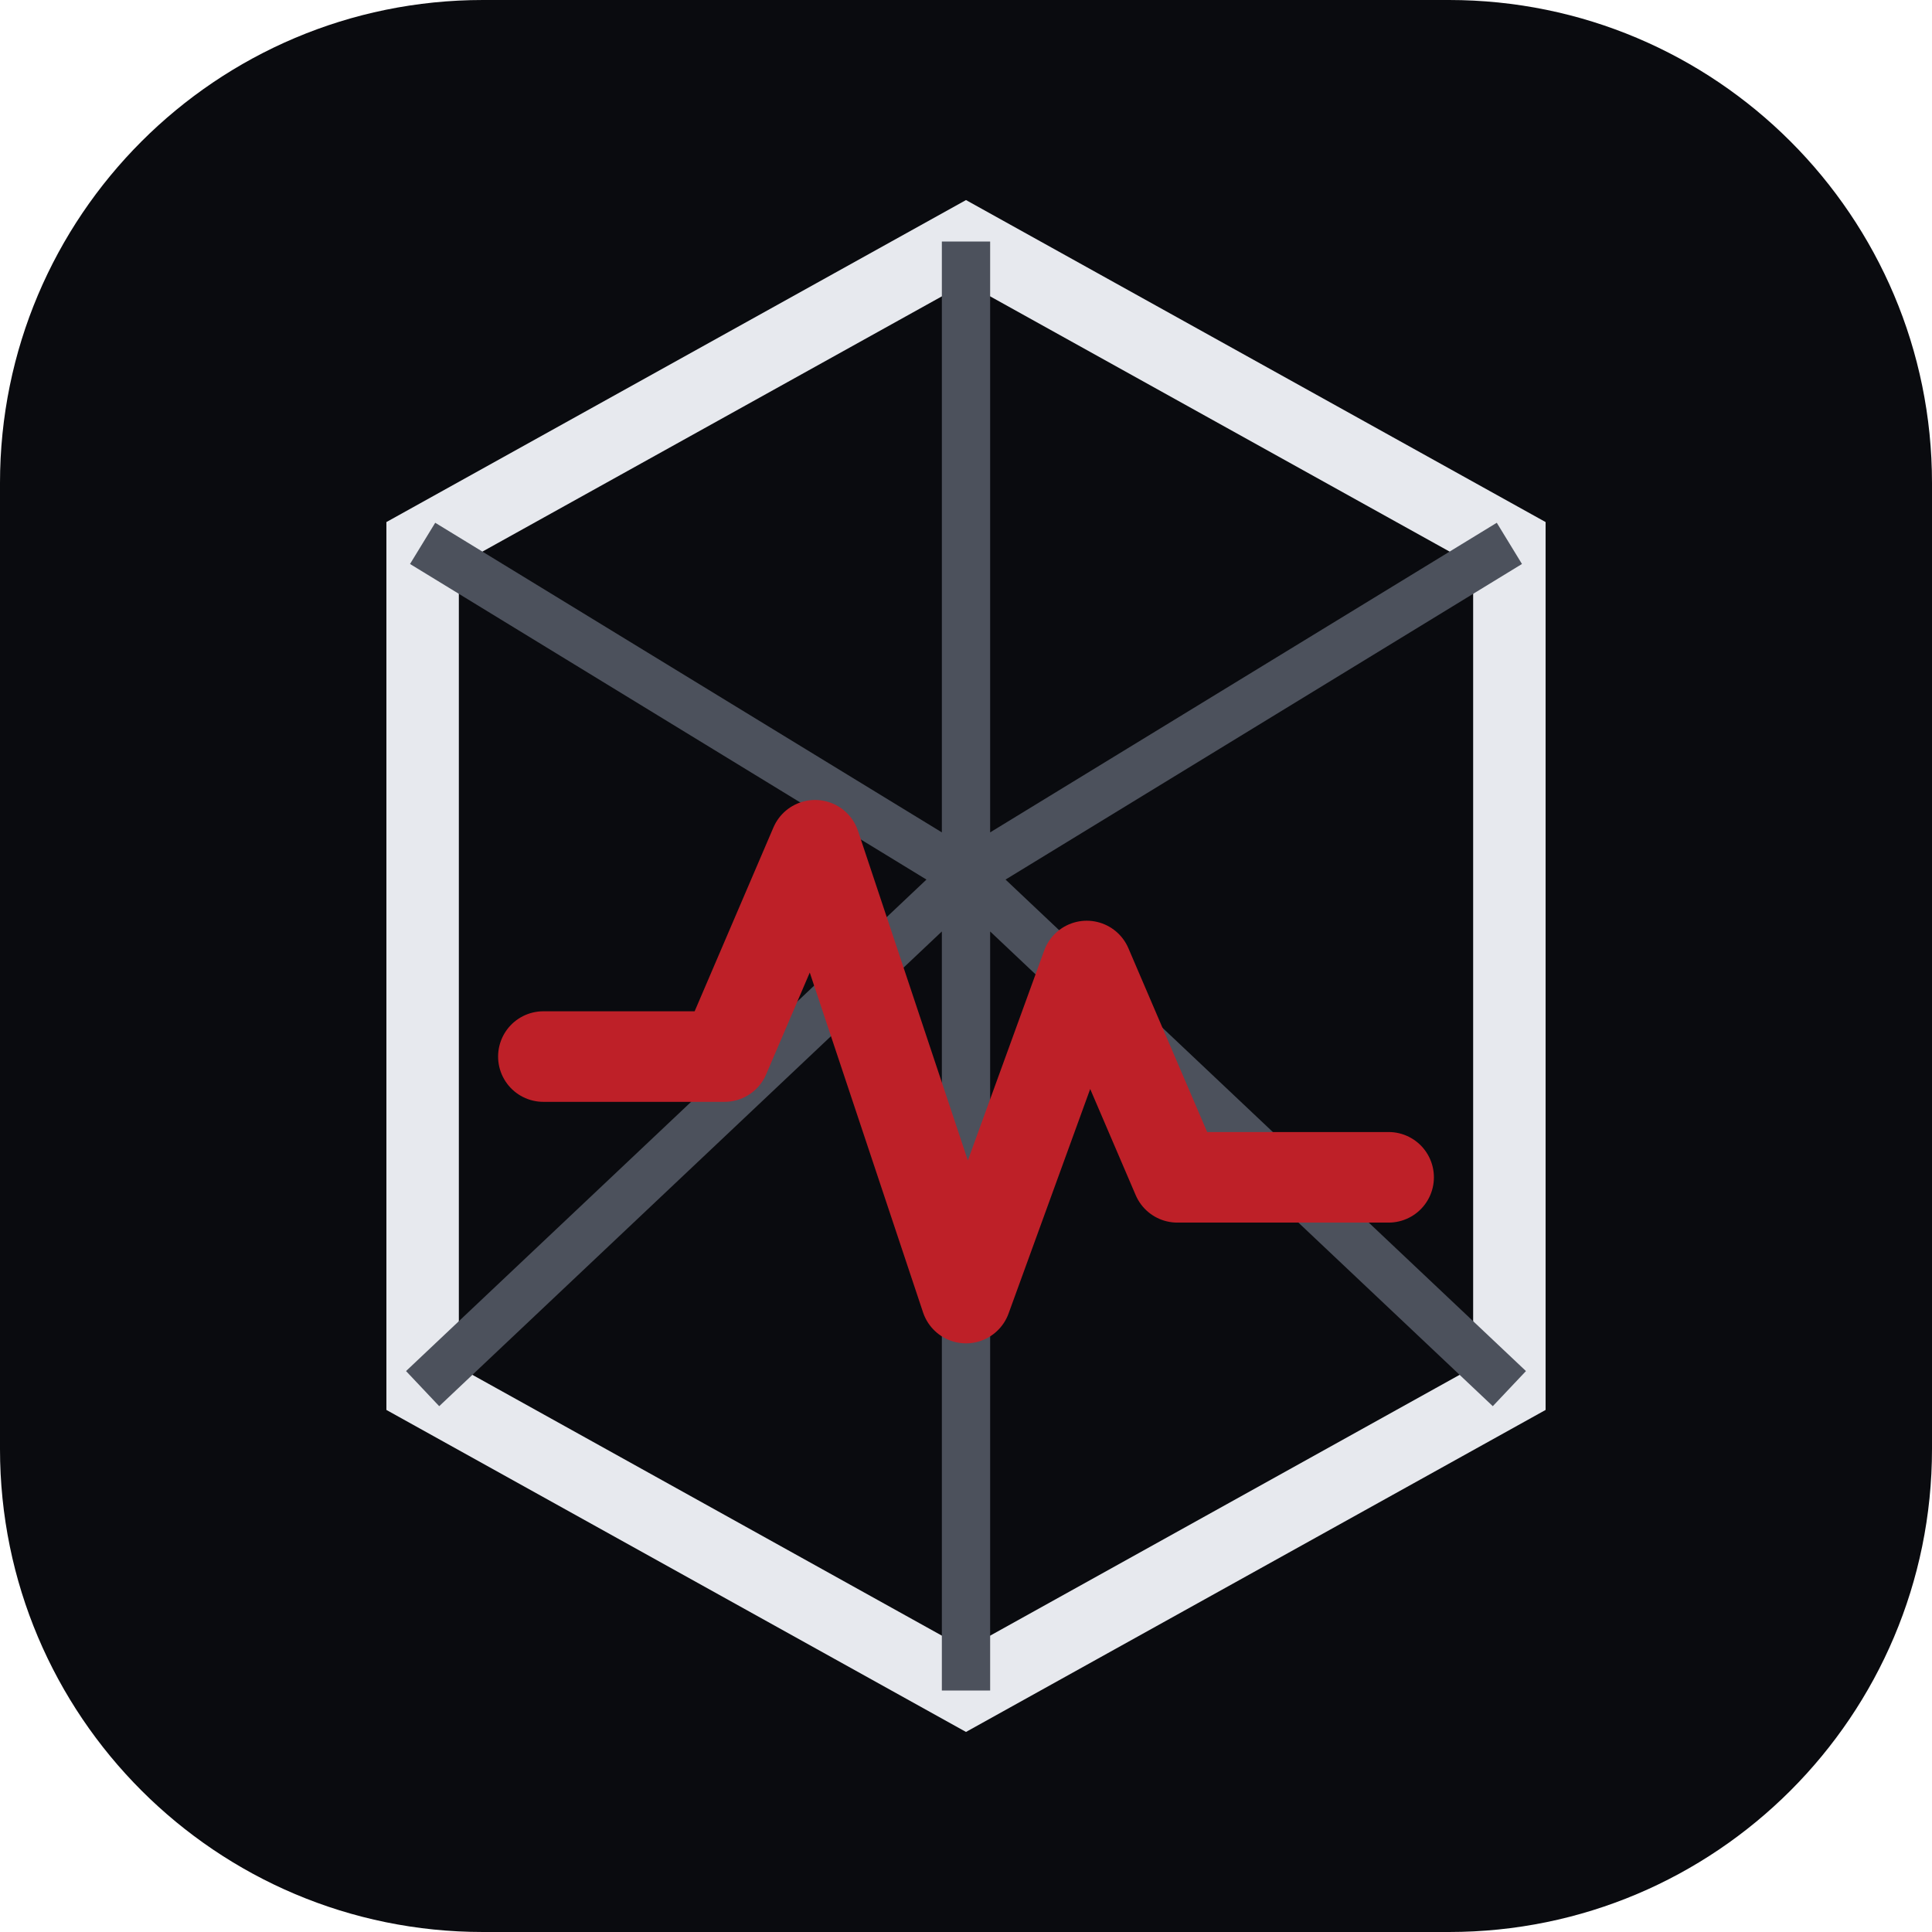
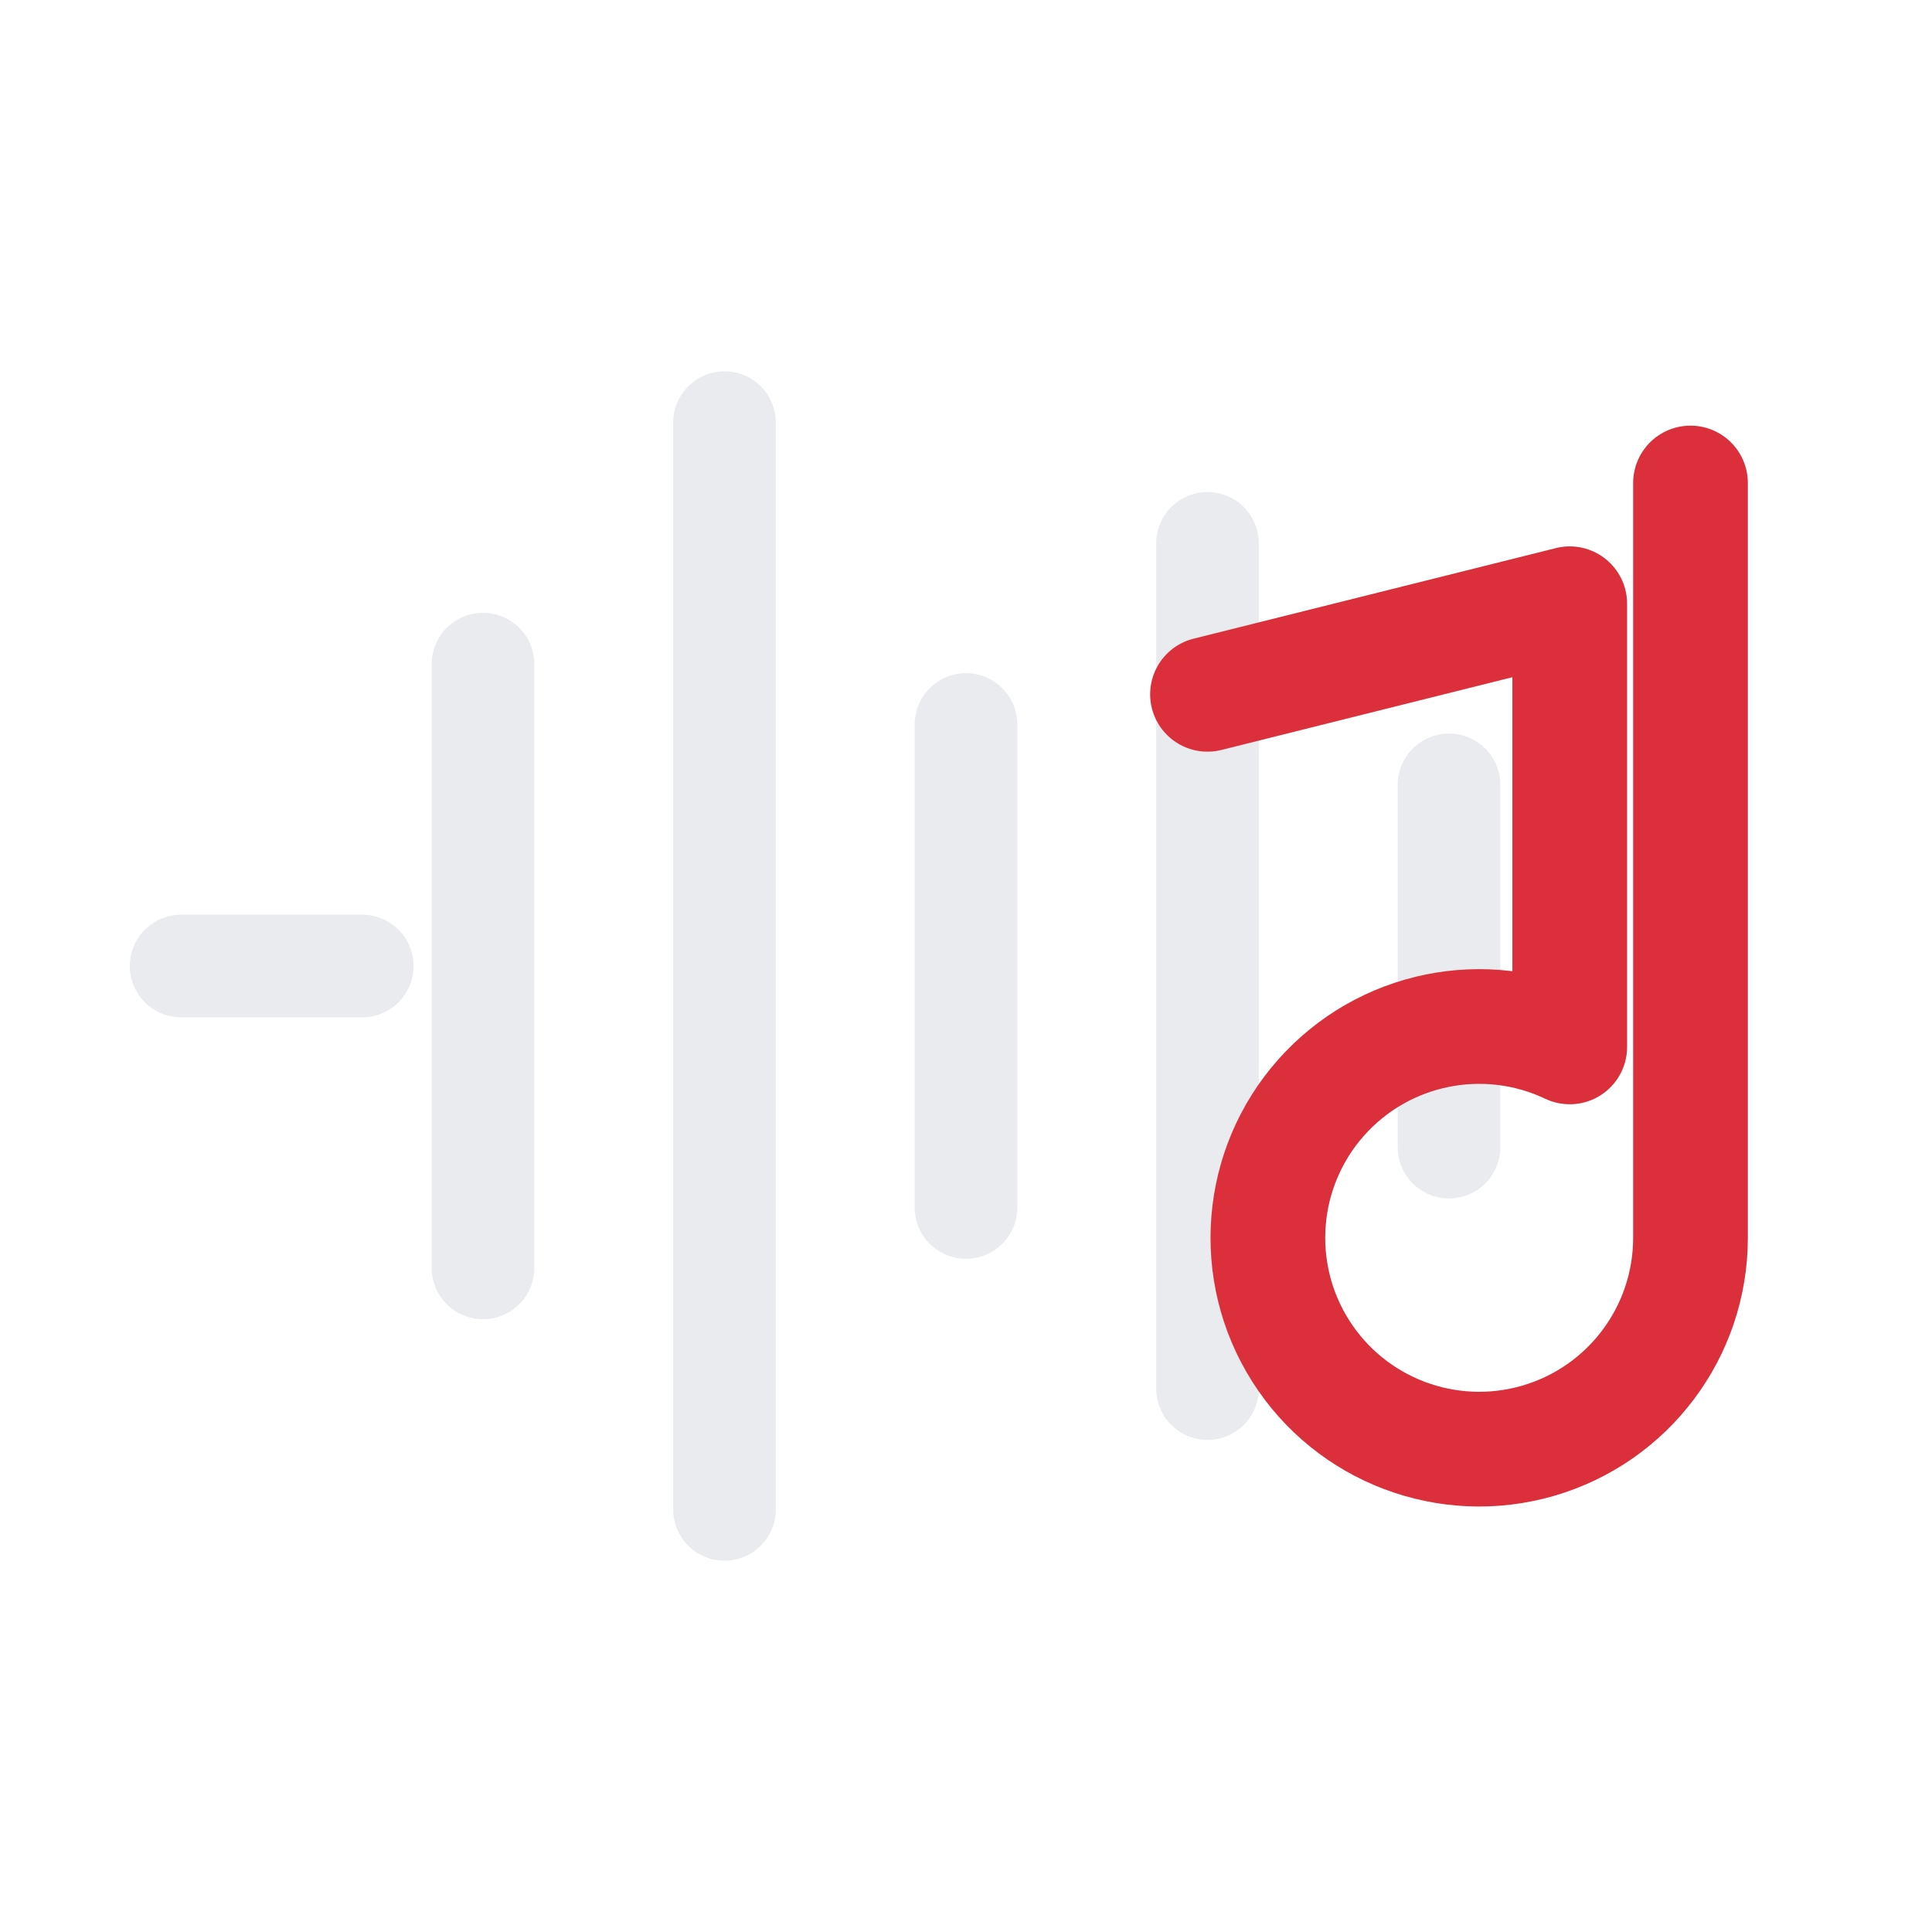
- <svg xmlns="http://www.w3.org/2000/svg" viewBox="0 0 64 64">
-   <rect width="64" height="64" rx="16" fill="#0a0b0f" />
-   <path d="M32 8 50 18v28L32 56 14 46V18Z" fill="none" stroke="#e7e9ee" stroke-width="2.4" />
-   <path d="M14 18 32 29 50 18M32 29v27M14 46l18-17 18 17M32 8v21" fill="none" stroke="#4c515c" stroke-width="1.6" />
-   <path d="M18 35h6l3-7 5 15 4-11 3 7h7" fill="none" stroke="#be2028" stroke-width="3" stroke-linecap="round" stroke-linejoin="round" />
+ <svg xmlns="http://www.w3.org/2000/svg" viewBox="0 0 32 32" fill="none" stroke="#E9EBEF" stroke-width="1.7" stroke-linecap="round" stroke-linejoin="round">
+   <path d="M3 16h3M8 11v10M12 7v18M16 12v8M20 9v14M24 13v6" />
+   <path d="M28 8v12.5a3.5 3.5 0 1 1-2-3.16V10l-6 1.5" stroke="#DB303B" stroke-width="1.9" />
</svg>
